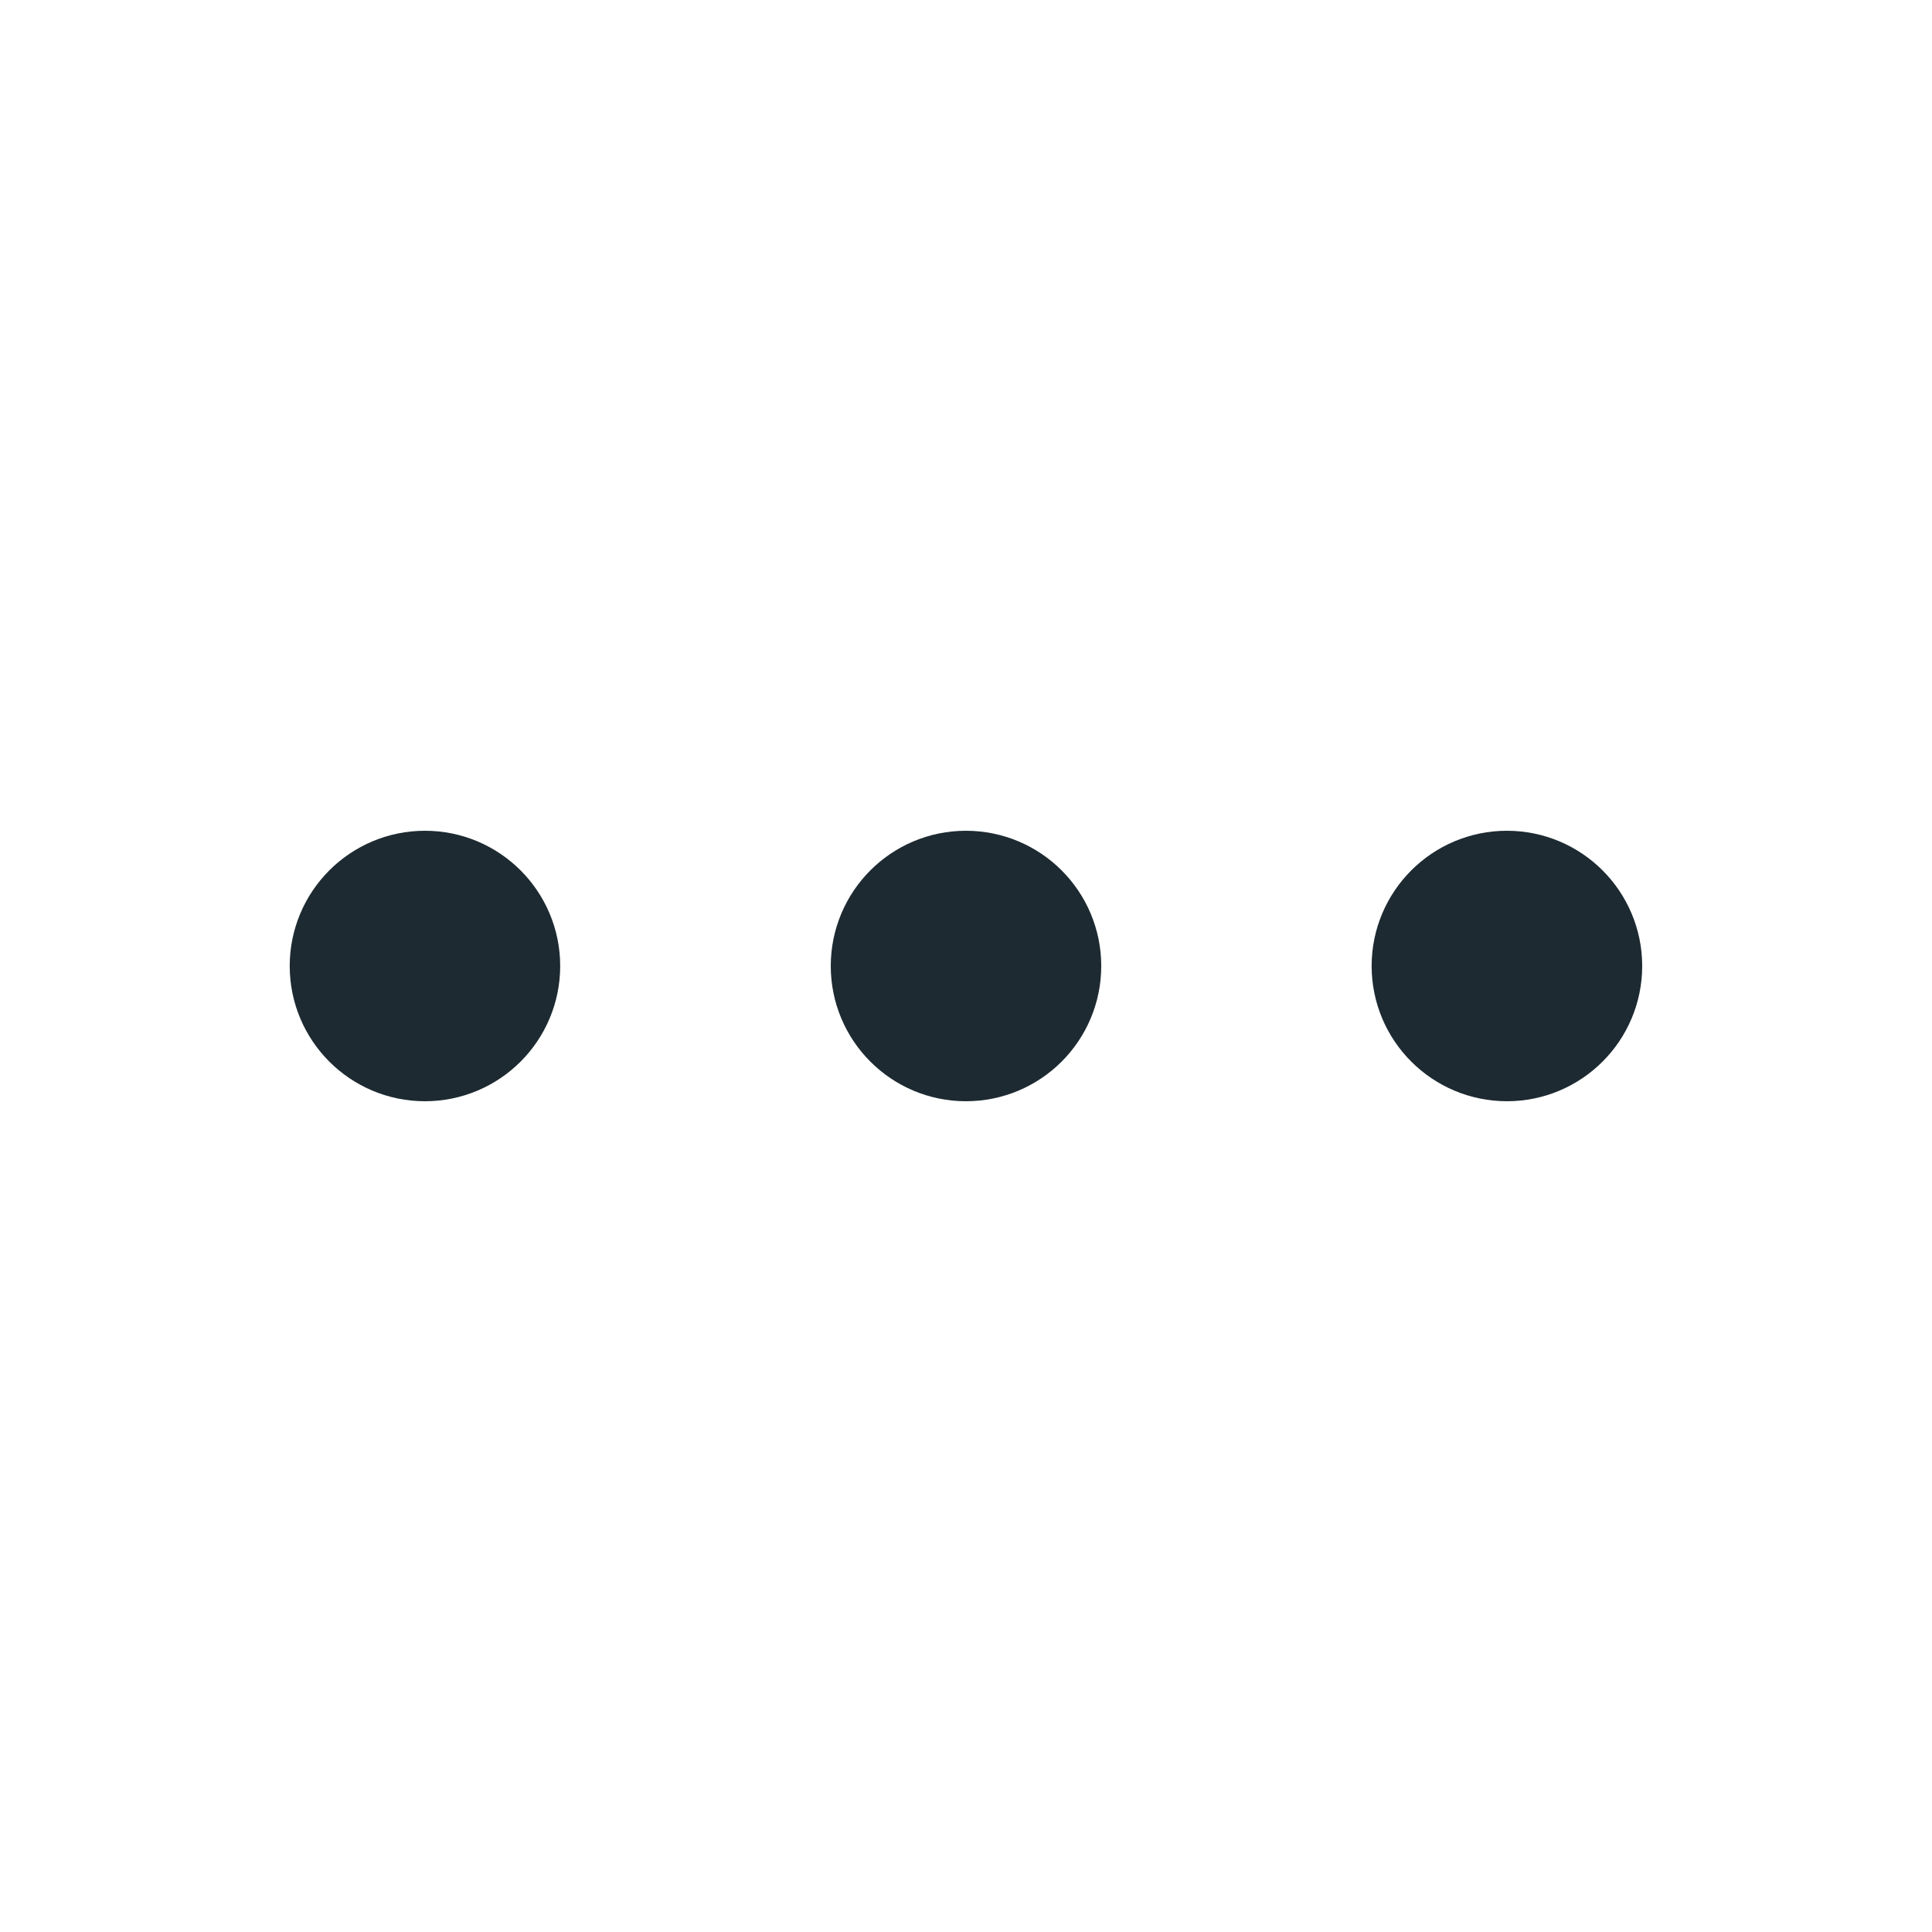
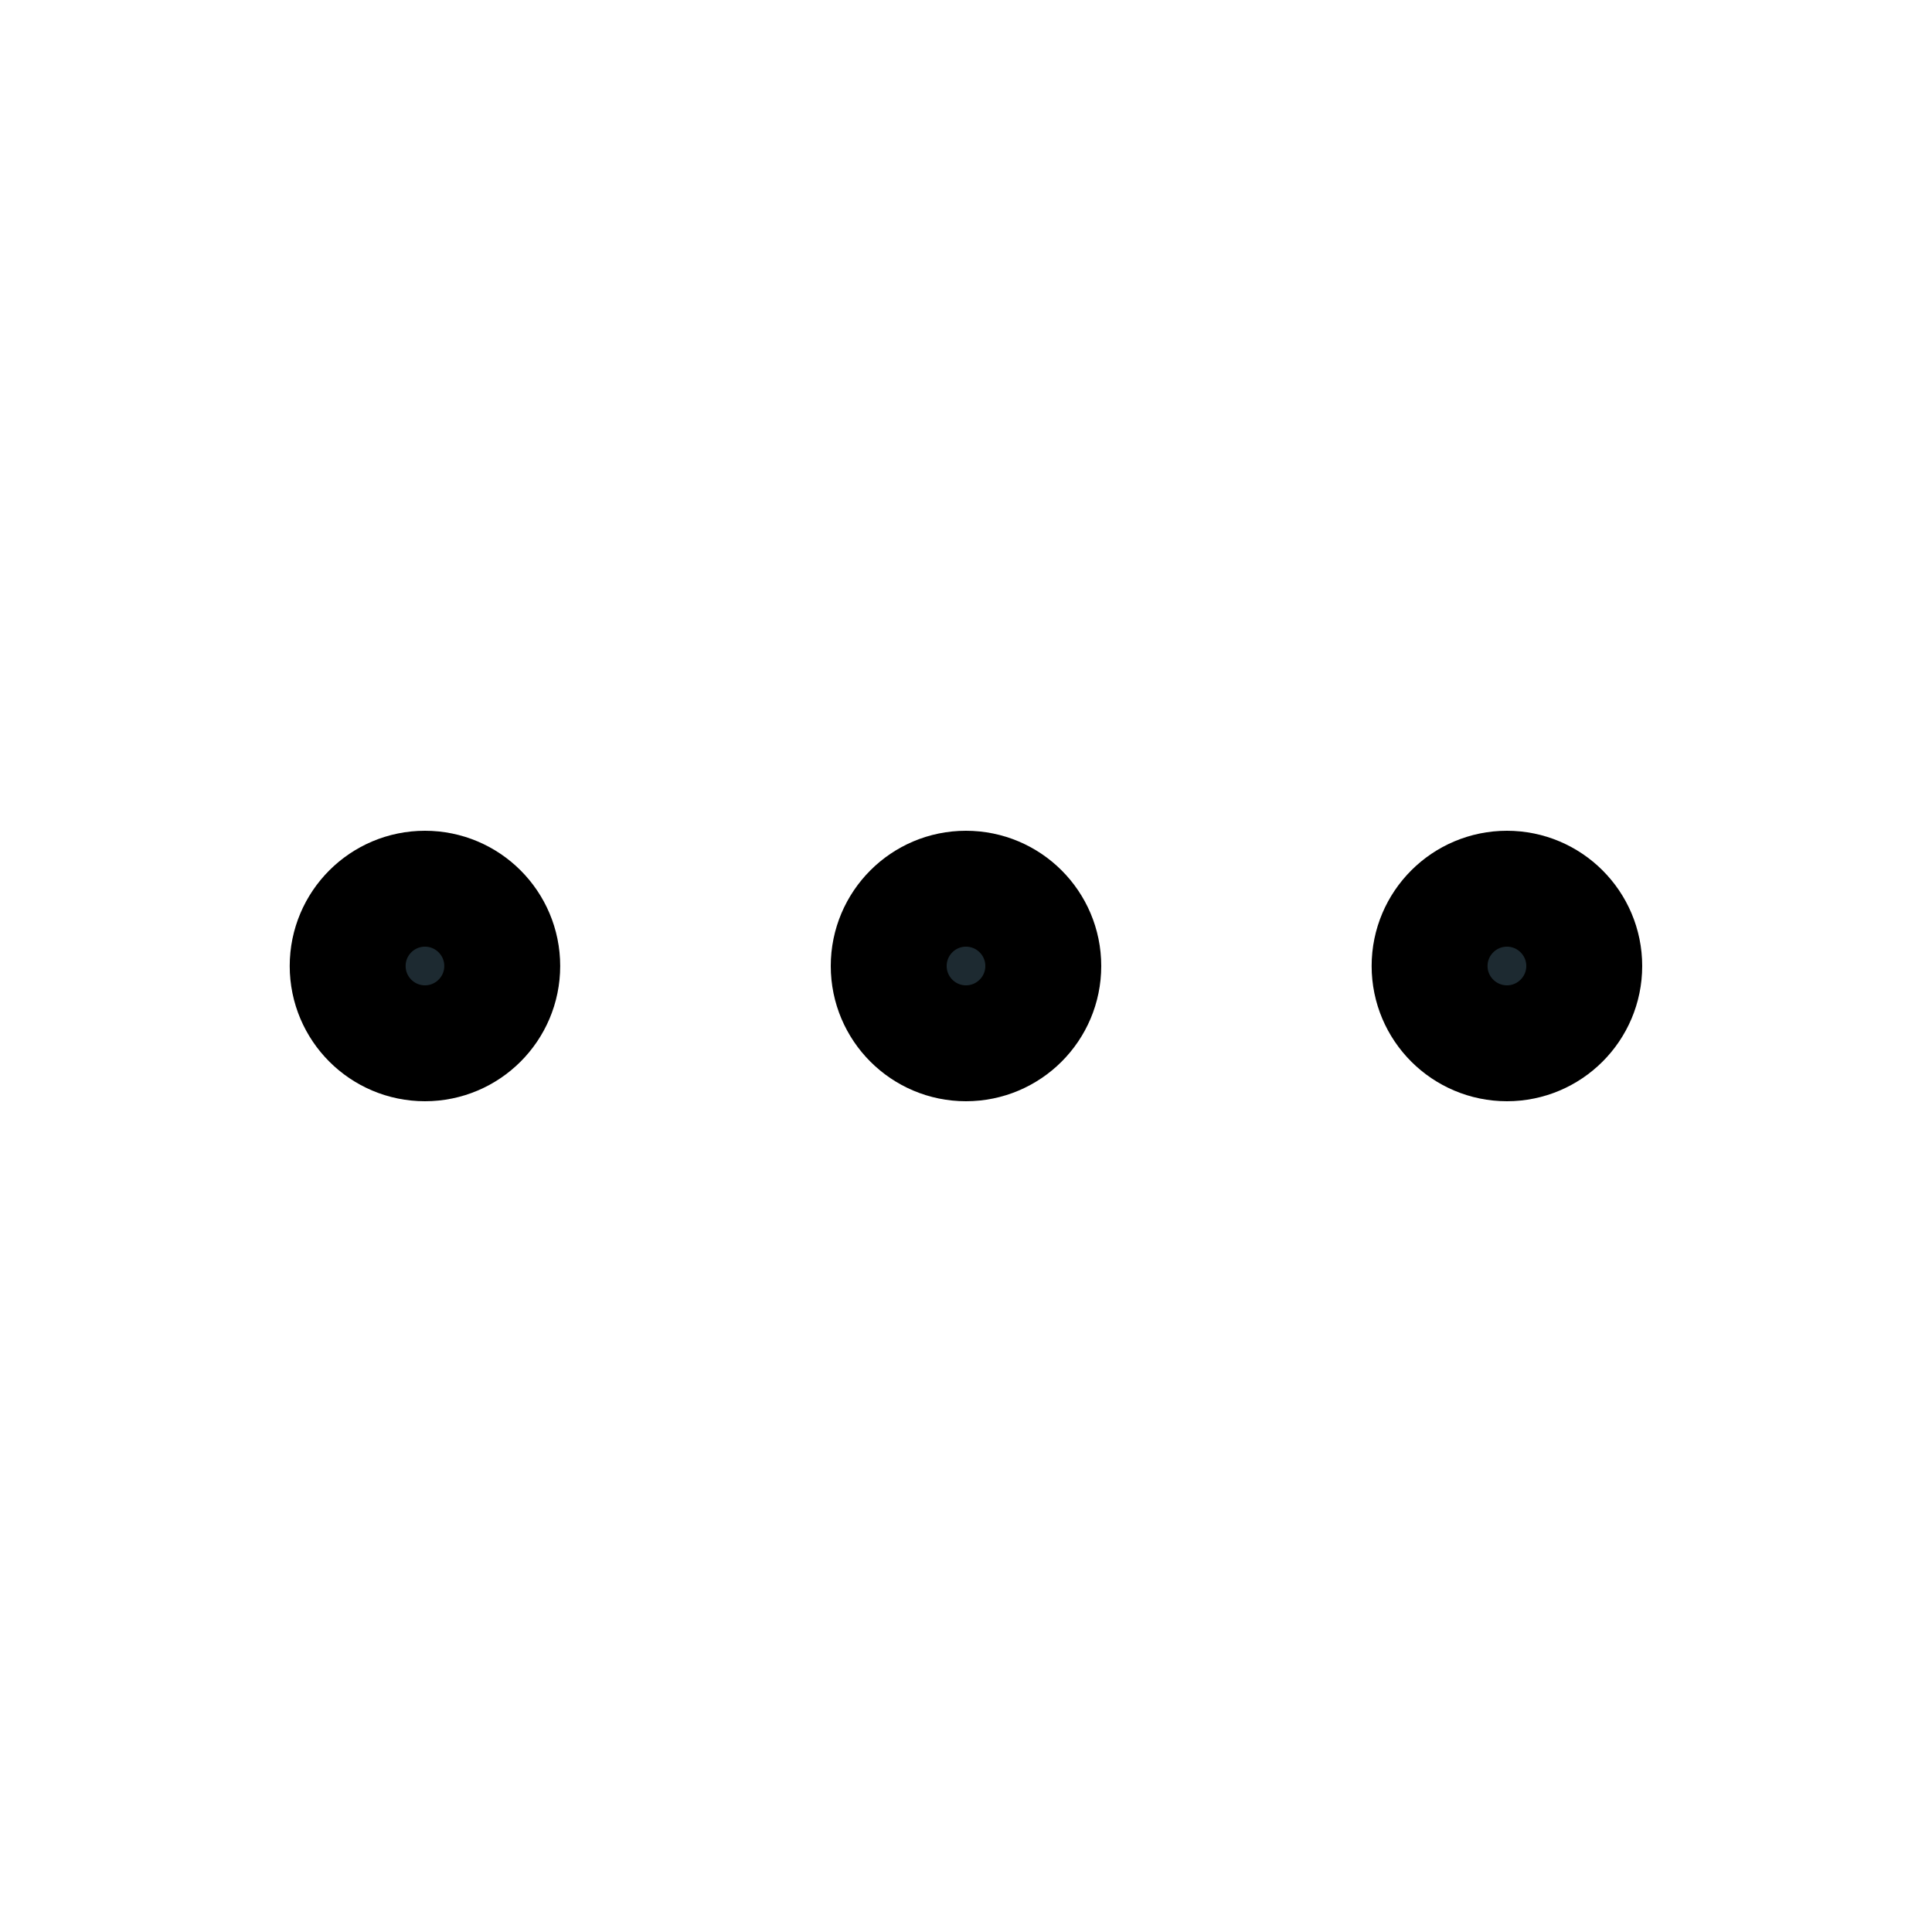
<svg xmlns="http://www.w3.org/2000/svg" width="22" height="22" viewBox="0 0 22 22" fill="none">
  <path d="M10.999 11.88C11.486 11.88 11.88 11.486 11.88 11C11.88 10.514 11.486 10.12 10.999 10.12C10.514 10.12 10.12 10.514 10.12 11C10.12 11.486 10.514 11.88 10.999 11.88Z" fill="#1D2A31" />
  <path d="M17.16 11.88C17.645 11.88 18.04 11.486 18.04 11C18.04 10.514 17.645 10.12 17.16 10.12C16.674 10.12 16.279 10.514 16.279 11C16.279 11.486 16.674 11.88 17.16 11.88Z" fill="#1D2A31" />
  <path d="M4.839 11.88C5.325 11.88 5.719 11.486 5.719 11C5.719 10.514 5.325 10.12 4.839 10.12C4.353 10.12 3.959 10.514 3.959 11C3.959 11.486 4.353 11.88 4.839 11.88Z" fill="#1D2A31" />
-   <path d="M10.999 11.88C11.486 11.88 11.88 11.486 11.88 11C11.88 10.514 11.486 10.12 10.999 10.12C10.514 10.12 10.12 10.514 10.12 11C10.12 11.486 10.514 11.88 10.999 11.88Z" stroke="#1D2A31" stroke-width="1.32" stroke-linecap="round" stroke-linejoin="round" />
-   <path d="M17.16 11.88C17.645 11.88 18.04 11.486 18.04 11C18.04 10.514 17.645 10.12 17.16 10.12C16.674 10.12 16.279 10.514 16.279 11C16.279 11.486 16.674 11.88 17.16 11.88Z" stroke="#1D2A31" stroke-width="1.32" stroke-linecap="round" stroke-linejoin="round" />
-   <path d="M4.839 11.88C5.325 11.88 5.719 11.486 5.719 11C5.719 10.514 5.325 10.12 4.839 10.12C4.353 10.12 3.959 10.514 3.959 11C3.959 11.486 4.353 11.88 4.839 11.88Z" stroke="#1D2A31" stroke-width="1.32" stroke-linecap="round" stroke-linejoin="round" />
+   <path d="M10.999 11.88C11.486 11.88 11.88 11.486 11.88 11C11.88 10.514 11.486 10.12 10.999 10.12C10.514 10.12 10.12 10.514 10.12 11C10.12 11.486 10.514 11.88 10.999 11.88Z" stroke="currentColor" stroke-width="1.32" stroke-linecap="round" stroke-linejoin="round" />
+   <path d="M17.16 11.88C17.645 11.88 18.04 11.486 18.04 11C18.04 10.514 17.645 10.12 17.16 10.12C16.674 10.12 16.279 10.514 16.279 11C16.279 11.486 16.674 11.88 17.16 11.88Z" stroke="currentColor" stroke-width="1.32" stroke-linecap="round" stroke-linejoin="round" />
+   <path d="M4.839 11.88C5.325 11.88 5.719 11.486 5.719 11C5.719 10.514 5.325 10.12 4.839 10.12C4.353 10.12 3.959 10.514 3.959 11C3.959 11.486 4.353 11.88 4.839 11.88Z" stroke="currentColor" stroke-width="1.32" stroke-linecap="round" stroke-linejoin="round" />
</svg>
